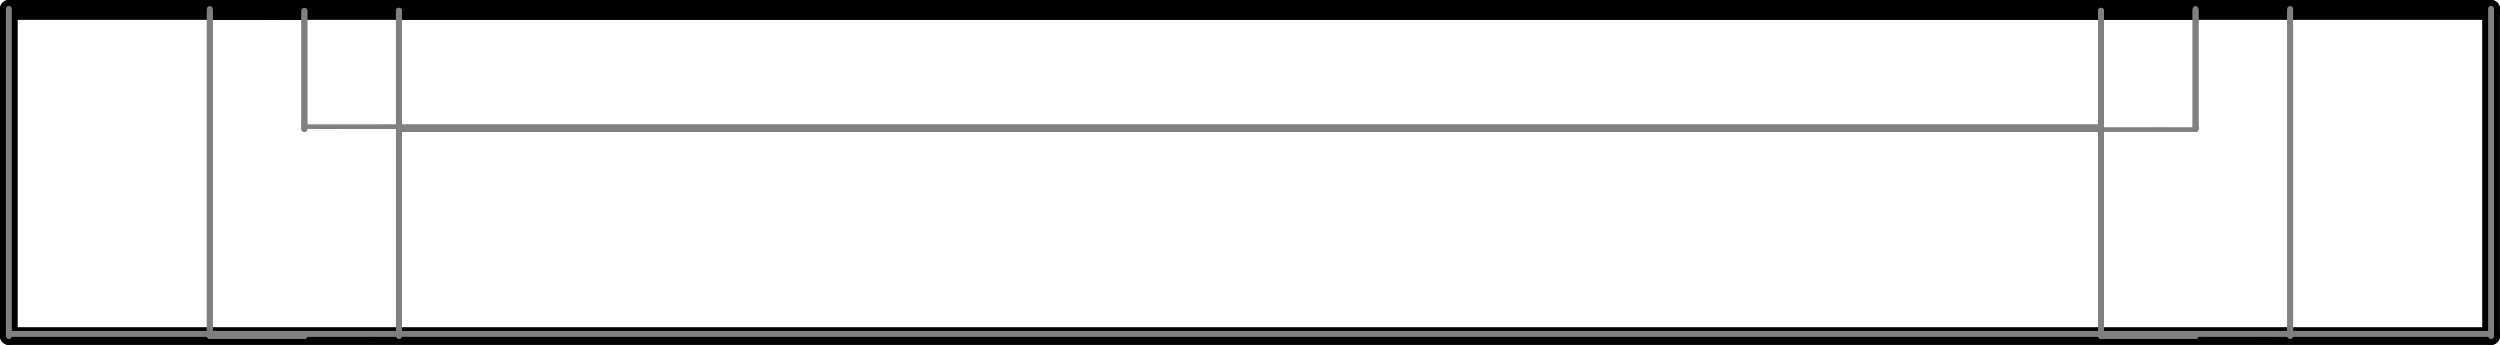
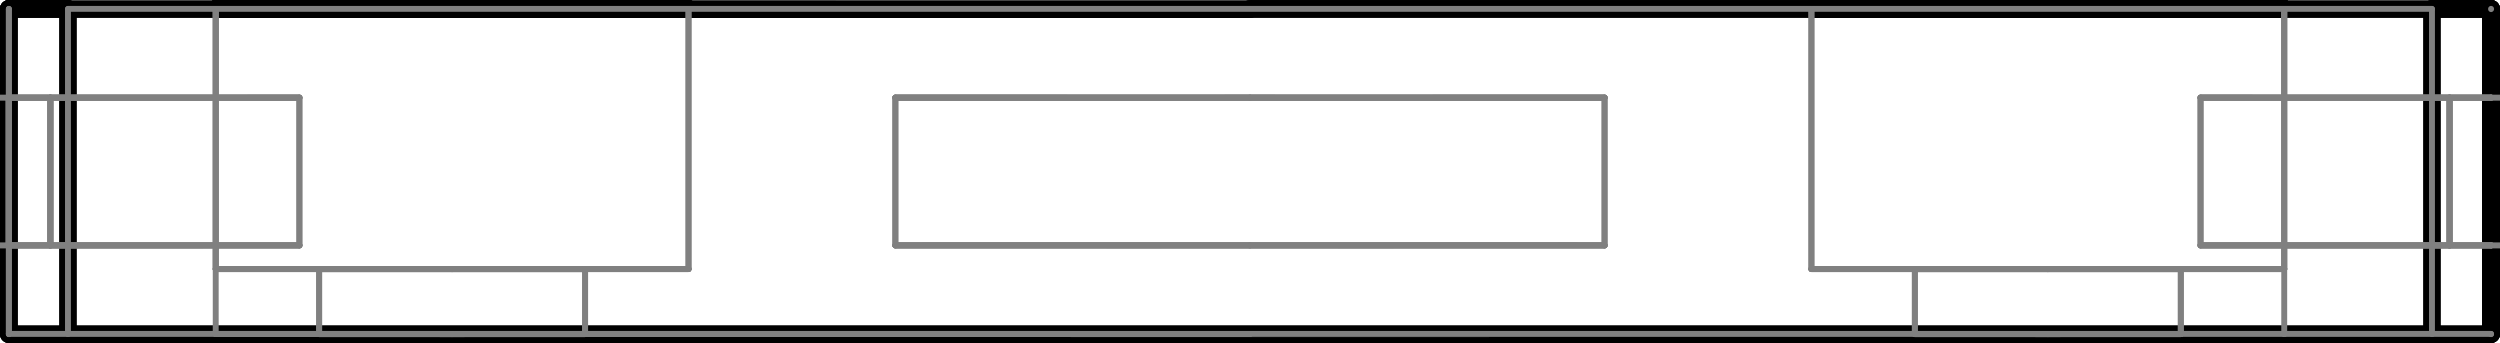
- <svg xmlns="http://www.w3.org/2000/svg" width="42.301mm" height="5.836mm" viewBox="-21.15 -3.459 42.301 5.836" version="1.1">
+ <svg xmlns="http://www.w3.org/2000/svg" width="42.301mm" height="5.803mm" viewBox="-21.15 -2.945 42.301 5.803" version="1.1">
  <g transform="scale(1,-1)" stroke-linecap="round">
    <g fill="none" stroke="rgb(0,0,0)" stroke-width="0.3" id="visible">
-       <line x1="-21" y1="3.309" x2="21" y2="3.309" />
-       <line x1="-21" y1="-2.227" x2="-21" y2="3.273" />
-       <line x1="-21" y1="3.309" x2="-21" y2="3.273" />
-       <line x1="21" y1="3.309" x2="21" y2="3.273" />
-       <line x1="-21" y1="3.273" x2="21" y2="3.273" />
-       <line x1="-16" y1="3.305" x2="-16" y2="3.277" />
-       <path d="M -16,3.277 A 1.6,0.001 4.7393965188935575e-23 0,1 -17.6,3.276" />
-       <path d="M -17.6,3.276 A 1.6,0.001 4.7393965188935575e-23 0,1 -16,3.275" />
-       <path d="M -16,3.275 A 1.6,0.001 4.7393965188935575e-23 0,1 -14.4,3.276" />
-       <line x1="-14.4" y1="3.276" x2="14.4" y2="3.276" />
-       <path d="M 14.4,3.276 A 1.6,0.001 4.7393965188935575e-23 0,1 16,3.275" />
-       <path d="M 16,3.275 A 1.6,0.001 4.7393965188935575e-23 0,1 17.6,3.276" />
-       <path d="M 17.6,3.276 A 1.6,0.001 4.7393965188935575e-23 0,1 16,3.277" />
-       <line x1="16" y1="3.305" x2="16" y2="3.277" />
-       <path d="M 16,3.305 A 1.6,0.001 4.7393965188935575e-23 0,1 17.6,3.306" />
-       <path d="M 17.6,3.306 A 1.6,0.001 4.7393965188935575e-23 0,1 14.4,3.306" />
-       <line x1="-14.4" y1="3.306" x2="14.4" y2="3.306" />
-       <path d="M -14.4,3.306 A 1.6,0.001 4.7393965188935575e-23 0,1 -17.6,3.306" />
-       <path d="M -17.6,3.306 A 1.6,0.001 4.7393965188935575e-23 0,1 -16,3.305" />
-       <line x1="21" y1="-2.227" x2="21" y2="3.273" />
-       <line x1="-21" y1="-2.227" x2="21" y2="-2.227" />
-       <line x1="-16" y1="3.275" x2="-16" y2="3.277" />
-       <line x1="-16" y1="3.305" x2="-16" y2="3.275" />
-       <line x1="16" y1="3.275" x2="16" y2="3.277" />
-       <line x1="14.4" y1="3.276" x2="14.4" y2="3.306" />
-       <line x1="-14.4" y1="3.276" x2="-14.4" y2="3.306" />
-       <line x1="-14.4" y1="3.276" x2="-14.4" y2="3.306" />
+       <path d="M 21,-2.705 A 1.0,5.286225397366031e-05 180.0 0,0 21,-2.705" />
+       <path d="M -21,-2.709 A 1.0,5.286225397366031e-05 0.0 0,1 -20,-2.709" />
+       <path d="M 21,-2.709 A 1.0,5.286225397366031e-05 180.0 0,0 20,-2.709" />
+       <line x1="-20" y1="-2.709" x2="20" y2="-2.709" />
+       <path d="M 13.5,2.791 A 4.0,0 0.0 0,1 17.5,2.792" />
+       <path d="M 17.5,2.792 A 4.0,0 0.0 0,1 9.5,2.792" />
+       <path d="M 9.5,2.792 A 4.0,0 0.0 0,1 13.5,2.791" />
+       <path d="M -0,2.792 A 17.5,0.001 0.0 0,1 17.5,2.793" />
+       <path d="M 17.5,2.793 A 17.5,0.001 0.0 0,1 -17.5,2.793" />
+       <path d="M -17.5,2.793 A 17.5,0.001 0.0 0,1 -0,2.792" />
+       <path d="M 13.5,2.794 A 4.0,0 0.0 0,1 17.5,2.794" />
+       <path d="M 17.5,2.794 A 4,0 0.0 0,1 9.5,2.794" />
+       <path d="M 9.5,2.794 A 4.0,0 0.0 0,1 13.5,2.794" />
+       <path d="M -13.5,2.791 A 4.0,0 0.0 0,1 -9.5,2.792" />
+       <path d="M -9.5,2.792 A 4,0 0.0 0,1 -17.5,2.792" />
+       <path d="M -17.5,2.792 A 4.0,0 0.0 0,1 -13.5,2.791" />
+       <path d="M -13.5,2.794 A 4.0,0 0.0 0,1 -9.5,2.794" />
+       <path d="M -9.5,2.794 A 4.0,0 0.0 0,1 -17.5,2.794" />
+       <path d="M -17.5,2.794 A 4.0,0 0.0 0,1 -13.5,2.794" />
+       <line x1="-20" y1="2.791" x2="20" y2="2.791" />
+       <line x1="21" y1="-2.709" x2="21" y2="2.791" />
+       <path d="M 21,2.791 A 1.0,5.286225397366031e-05 180.0 0,0 20,2.791" />
+       <line x1="-21" y1="-2.709" x2="-21" y2="2.791" />
+       <path d="M -21,2.791 A 1.0,5.286225397366031e-05 0.0 0,1 -20,2.791" />
+       <line x1="21" y1="-1.207" x2="21" y2="1.293" />
+       <path d="M 21,1.293 A 1.0,5.286225397366031e-05 180.0 0,0 21,1.293" />
+       <path d="M 21,1.292 A 1.0,5.286225397366031e-05 0.0 0,1 21,1.292" />
+       <path d="M 21,-1.208 A 1.0,5.286225397366031e-05 0.0 0,1 21,-1.208" />
+       <line x1="21" y1="-1.208" x2="21" y2="1.292" />
+       <line x1="21" y1="-1.206" x2="21" y2="1.294" />
+       <path d="M 21,1.294 A 1.0,5.286225397366031e-05 180.0 0,0 21,1.294" />
+       <path d="M 21,1.293 A 1.0,5.286225397366031e-05 0.0 0,1 21,1.293" />
+       <path d="M 21,-1.207 A 1.0,5.286225397366031e-05 0.0 0,1 21,-1.207" />
+       <line x1="21" y1="-1.207" x2="21" y2="1.293" />
+       <line x1="21" y1="-2.705" x2="21" y2="2.795" />
+       <path d="M 20,2.795 A 1.0,5.286225397366031e-05 180.0 0,0 21,2.795" />
+       <line x1="-21" y1="2.791" x2="-21" y2="2.795" />
+       <path d="M -20,2.795 A 1.0,5.286225397366031e-05 0.0 0,1 -21,2.795" />
+       <line x1="-20" y1="2.791" x2="-20" y2="2.795" />
+       <line x1="20" y1="2.791" x2="20" y2="2.795" />
+       <line x1="-20" y1="-2.709" x2="-20" y2="2.791" />
+       <line x1="20" y1="-2.709" x2="20" y2="2.791" />
+       <line x1="21" y1="-2.705" x2="21" y2="2.795" />
+       <line x1="21" y1="-1.207" x2="21" y2="1.293" />
+       <line x1="21" y1="-1.206" x2="21" y2="1.294" />
+       <line x1="21" y1="-1.208" x2="21" y2="1.292" />
+       <line x1="21" y1="-1.207" x2="21" y2="1.293" />
+       <line x1="-21" y1="2.791" x2="-21" y2="2.795" />
+       <line x1="17.5" y1="2.791" x2="17.5" y2="2.792" />
+       <line x1="9.5" y1="2.791" x2="9.5" y2="2.792" />
+       <line x1="17.5" y1="2.791" x2="17.5" y2="2.793" />
+       <line x1="-17.5" y1="2.792" x2="-17.5" y2="2.793" />
+       <line x1="17.5" y1="2.791" x2="17.5" y2="2.794" />
+       <line x1="9.5" y1="2.794" x2="9.5" y2="2.794" />
+       <line x1="-9.5" y1="2.791" x2="-9.5" y2="2.792" />
+       <line x1="-17.5" y1="2.791" x2="-17.5" y2="2.792" />
+       <line x1="-9.5" y1="2.794" x2="-9.5" y2="2.794" />
+       <line x1="-17.5" y1="2.793" x2="-17.5" y2="2.794" />
+       <line x1="-21" y1="-2.709" x2="-21" y2="2.791" />
+       <line x1="21" y1="-2.705" x2="21" y2="2.795" />
    </g>
    <g fill="none" stroke="rgb(128,128,128)" stroke-width="0.1" id="hidden">
-       <line x1="-21" y1="-2.191" x2="-21" y2="3.309" />
-       <line x1="21" y1="-2.191" x2="21" y2="3.309" />
-       <line x1="-21" y1="-2.191" x2="21" y2="-2.191" />
-       <line x1="-21" y1="-2.191" x2="-21" y2="-2.227" />
-       <line x1="21" y1="-2.191" x2="21" y2="-2.227" />
-       <path d="M -16,-2.195 A 1.6,0.001 4.7393965188935575e-23 0,1 -14.4,-2.194" />
-       <path d="M -14.4,-2.194 A 1.6,0.001 4.7393965188935575e-23 0,1 -17.6,-2.194" />
-       <path d="M -17.6,-2.194 A 1.6,0.001 4.7393965188935575e-23 0,1 -16,-2.195" />
-       <path d="M -16,-2.225 A 1.6,0.001 4.7393965188935575e-23 0,1 -14.4,-2.224" />
-       <path d="M -14.4,-2.224 A 1.6,0.001 4.7393965188935575e-23 0,1 -17.6,-2.224" />
-       <path d="M -17.6,-2.224 A 1.6,0.001 4.7393965188935575e-23 0,1 -16,-2.225" />
-       <path d="M 16,-2.195 A 1.6,0.001 4.7393965188935575e-23 0,1 17.6,-2.194" />
-       <path d="M 17.6,-2.194 A 1.6,0.001 4.7393965188935575e-23 0,1 14.4,-2.194" />
-       <path d="M 14.4,-2.194 A 1.6,0.001 4.7393965188935575e-23 0,1 16,-2.195" />
-       <path d="M 16,-2.225 A 1.6,0.001 4.7393965188935575e-23 0,1 17.6,-2.224" />
-       <path d="M 17.6,-2.224 A 1.6,0.001 4.7393965188935575e-23 0,1 14.4,-2.224" />
-       <path d="M 14.4,-2.224 A 1.6,0.001 4.7393965188935575e-23 0,1 16,-2.225" />
-       <line x1="-16" y1="1.277" x2="-16" y2="3.275" />
-       <line x1="-16" y1="1.305" x2="-16" y2="1.277" />
-       <line x1="-16" y1="3.275" x2="-16" y2="1.305" />
-       <line x1="-14.4" y1="1.276" x2="-14.4" y2="3.276" />
-       <path d="M -14.4,1.276 A 1.6,0.001 4.7393965188935575e-23 0,1 -16,1.277" />
-       <line x1="14.4" y1="1.276" x2="14.4" y2="3.276" />
-       <line x1="-14.4" y1="1.276" x2="14.4" y2="1.276" />
-       <line x1="16" y1="1.277" x2="16" y2="3.275" />
-       <path d="M 16,1.277 A 1.6,0.001 4.7393965188935575e-23 0,1 14.4,1.276" />
-       <line x1="16" y1="1.305" x2="16" y2="1.277" />
-       <line x1="16" y1="3.305" x2="16" y2="1.305" />
-       <line x1="14.4" y1="1.306" x2="14.4" y2="3.276" />
-       <path d="M 14.4,1.306 A 1.6,0.001 4.7393965188935575e-23 0,1 16,1.305" />
-       <line x1="-14.4" y1="1.306" x2="14.4" y2="1.306" />
-       <line x1="-14.4" y1="1.306" x2="-14.4" y2="3.276" />
-       <path d="M -16,1.305 A 1.6,0.001 4.7393965188935575e-23 0,1 -14.4,1.306" />
-       <line x1="-14.4" y1="-2.224" x2="-14.4" y2="1.276" />
-       <line x1="-17.6" y1="-2.224" x2="-17.6" y2="3.276" />
-       <line x1="17.6" y1="-2.224" x2="17.6" y2="3.276" />
-       <line x1="14.4" y1="-2.224" x2="14.4" y2="3.276" />
-       <line x1="17.6" y1="-2.194" x2="17.6" y2="3.306" />
-       <line x1="14.4" y1="-2.194" x2="14.4" y2="1.306" />
-       <line x1="-14.4" y1="-2.194" x2="-14.4" y2="3.276" />
-       <line x1="-17.6" y1="-2.194" x2="-17.6" y2="3.306" />
+       <line x1="-20" y1="2.795" x2="20" y2="2.795" />
+       <line x1="-20" y1="-2.705" x2="20" y2="-2.705" />
+       <path d="M -20,-2.705 A 1.0,5.286225397366031e-05 0.0 0,1 -21,-2.705" />
+       <path d="M 20,-2.705 A 1.0,5.286225397366031e-05 180.0 0,0 21,-2.705" />
+       <line x1="-21" y1="-2.705" x2="-21" y2="-2.709" />
+       <line x1="21" y1="-2.705" x2="21" y2="-2.709" />
+       <path d="M -13.5,-2.706 A 2.25,0 0.0 0,1 -11.25,-2.706" />
+       <path d="M -11.25,-2.706 A 2.25,0 0.0 0,1 -15.75,-2.706" />
+       <path d="M -15.75,-2.706 A 2.25,0 0.0 0,1 -13.5,-2.706" />
+       <path d="M -13.5,-2.709 A 2.25,0 0.0 0,1 -11.25,-2.708" />
+       <path d="M -11.25,-2.708 A 2.25,0 0.0 0,1 -15.75,-2.708" />
+       <path d="M -15.75,-2.708 A 2.25,0 0.0 0,1 -13.5,-2.709" />
+       <path d="M 13.5,-2.706 A 2.25,0 0.0 0,1 15.75,-2.706" />
+       <path d="M 15.75,-2.706 A 2.25,0 0.0 0,1 11.25,-2.706" />
+       <path d="M 11.25,-2.706 A 2.25,0 0.0 0,1 13.5,-2.706" />
+       <path d="M -0,-2.708 A 17.5,0.001 0.0 0,1 17.5,-2.707" />
+       <path d="M 17.5,-2.707 A 17.5,0.001 0.0 0,1 -17.5,-2.707" />
+       <path d="M -17.5,-2.707 A 17.5,0.001 0.0 0,1 -0,-2.708" />
+       <path d="M 13.5,-2.709 A 2.25,0 0.0 0,1 15.75,-2.708" />
+       <path d="M 15.75,-2.708 A 2.25,0 0.0 0,1 11.25,-2.708" />
+       <path d="M 11.25,-2.708 A 2.25,0 0.0 0,1 13.5,-2.709" />
+       <path d="M 13.5,-1.609 A 2.25,0 0.0 0,1 15.75,-1.608" />
+       <path d="M 15.75,-1.608 A 2.25,0 0.0 0,1 11.25,-1.608" />
+       <path d="M 11.25,-1.608 A 2.25,0 0.0 0,1 13.5,-1.609" />
+       <path d="M 13.5,-1.609 A 4.0,0 0.0 0,1 17.5,-1.608" />
+       <path d="M 17.5,-1.608 A 4.0,0 0.0 0,1 9.5,-1.608" />
+       <path d="M 9.5,-1.608 A 4.0,0 0.0 0,1 13.5,-1.609" />
+       <path d="M 13.5,-1.606 A 2.25,0 0.0 0,1 15.75,-1.606" />
+       <path d="M 15.75,-1.606 A 2.25,0 0.0 0,1 11.25,-1.606" />
+       <path d="M 11.25,-1.606 A 2.25,0 0.0 0,1 13.5,-1.606" />
+       <path d="M 13.5,-1.606 A 4.0,0 0.0 0,1 17.5,-1.606" />
+       <path d="M 17.5,-1.606 A 4,0 0.0 0,1 9.5,-1.606" />
+       <path d="M 9.5,-1.606 A 4.0,0 0.0 0,1 13.5,-1.606" />
+       <path d="M -13.5,-1.609 A 2.25,0 0.0 0,1 -11.25,-1.608" />
+       <path d="M -11.25,-1.608 A 2.25,0 0.0 0,1 -15.75,-1.608" />
+       <path d="M -15.75,-1.608 A 2.25,0 0.0 0,1 -13.5,-1.609" />
+       <path d="M -13.5,-1.609 A 4.0,0 0.0 0,1 -9.5,-1.608" />
+       <path d="M -9.5,-1.608 A 4,0 0.0 0,1 -17.5,-1.608" />
+       <path d="M -17.5,-1.608 A 4.0,0 0.0 0,1 -13.5,-1.609" />
+       <path d="M -13.5,-1.606 A 2.25,0 0.0 0,1 -11.25,-1.606" />
+       <path d="M -11.25,-1.606 A 2.25,0 0.0 0,1 -15.75,-1.606" />
+       <path d="M -15.75,-1.606 A 2.25,0 0.0 0,1 -13.5,-1.606" />
+       <path d="M -13.5,-1.606 A 4.0,0 0.0 0,1 -9.5,-1.606" />
+       <path d="M -9.5,-1.606 A 4.0,0 0.0 0,1 -17.5,-1.606" />
+       <path d="M -17.5,-1.606 A 4.0,0 0.0 0,1 -13.5,-1.606" />
+       <line x1="21" y1="2.795" x2="21" y2="2.791" />
+       <line x1="21" y1="-1.206" x2="21" y2="-1.207" />
+       <line x1="21" y1="1.293" x2="21" y2="1.294" />
+       <line x1="21" y1="-1.207" x2="21" y2="-1.208" />
+       <line x1="21" y1="1.292" x2="21" y2="1.293" />
+       <path d="M 21,-1.207 A 1.0,5.286225397366031e-05 180.0 0,0 20.298,-1.208" />
+       <path d="M 21,1.293 A 1.0,5.286225397366031e-05 180.0 0,0 20.298,1.292" />
+       <path d="M 20.298,1.292 A 6.0,0 -1.9412565221602883e-19 0,1 16.084,1.292" />
+       <path d="M 16.084,1.292 A 6.0,0 -1.9412565221602883e-19 0,1 20.297,1.292" />
+       <path d="M 20.298,-1.208 A 6.0,0 -1.9412565221602883e-19 0,1 16.084,-1.208" />
+       <path d="M 16.084,-1.208 A 6.0,0 -1.9412565221602883e-19 0,1 20.297,-1.208" />
+       <path d="M 21,1.292 A 1.0,5.286225397366031e-05 0.0 0,1 20.297,1.292" />
+       <path d="M 21,-1.208 A 1.0,5.286225397366031e-05 0.0 0,1 20.297,-1.208" />
+       <path d="M 21,-1.206 A 1.0,5.286225397366031e-05 180.0 0,0 20.298,-1.206" />
+       <path d="M 21,1.294 A 1.0,5.286225397366031e-05 180.0 0,0 20.298,1.294" />
+       <path d="M 20.298,1.294 A 6.0,0 -1.9412565221602878e-19 0,1 16.084,1.294" />
+       <path d="M 16.084,1.294 A 6.0,0 -1.9412565221602878e-19 0,1 20.298,1.293" />
+       <path d="M 20.298,-1.206 A 6.0,0 -1.9412565221602878e-19 0,1 16.084,-1.206" />
+       <path d="M 16.084,-1.206 A 6.0,0 -1.9412565221602878e-19 0,1 20.298,-1.207" />
+       <path d="M 21,1.293 A 1.0,5.286225397366031e-05 0.0 0,1 20.298,1.293" />
+       <path d="M 21,-1.207 A 1.0,5.286225397366031e-05 0.0 0,1 20.298,-1.207" />
+       <line x1="-21" y1="2.795" x2="-21" y2="2.791" />
+       <line x1="-21" y1="-1.207" x2="-21" y2="-1.206" />
+       <line x1="-21" y1="1.294" x2="-21" y2="1.293" />
+       <line x1="-21" y1="-1.208" x2="-21" y2="-1.207" />
+       <line x1="-21" y1="1.293" x2="-21" y2="1.292" />
+       <path d="M -20.298,1.292 A 6.0,0 0.0 0,1 -16.084,1.292" />
+       <path d="M -16.084,1.292 A 6.0,0 0.0 0,1 -20.298,1.292" />
+       <path d="M -21,1.293 A 1.0,5.286225397366031e-05 0.0 0,1 -20.298,1.292" />
+       <path d="M -21,1.292 A 1.0,5.286225397366031e-05 180.0 0,0 -20.298,1.292" />
+       <path d="M -20.298,-1.208 A 6.0,0 0.0 0,1 -16.084,-1.208" />
+       <path d="M -16.084,-1.208 A 6.0,0 0.0 0,1 -20.298,-1.208" />
+       <path d="M -21,-1.208 A 1.0,5.286225397366031e-05 180.0 0,0 -20.298,-1.208" />
+       <line x1="-21" y1="-1.208" x2="-21" y2="1.292" />
+       <path d="M -21,-1.207 A 1.0,5.286225397366031e-05 0.0 0,1 -20.298,-1.208" />
+       <line x1="-21" y1="-1.207" x2="-21" y2="1.293" />
+       <path d="M -20.298,1.293 A 6.0,0 -1.9412565221602883e-19 0,1 -16.084,1.294" />
+       <path d="M -16.084,1.294 A 6.0,0 -1.9412565221602883e-19 0,1 -20.297,1.294" />
+       <path d="M -21,1.294 A 1.0,5.286225397366031e-05 0.0 0,1 -20.297,1.294" />
+       <path d="M -21,1.293 A 1.0,5.286225397366031e-05 180.0 0,0 -20.298,1.293" />
+       <path d="M -20.298,-1.207 A 6.0,0 -1.9412565221602883e-19 0,1 -16.084,-1.206" />
+       <path d="M -16.084,-1.206 A 6.0,0 -1.9412565221602883e-19 0,1 -20.297,-1.206" />
+       <path d="M -21,-1.207 A 1.0,5.286225397366031e-05 180.0 0,0 -20.298,-1.207" />
+       <line x1="-21" y1="-1.207" x2="-21" y2="1.293" />
+       <path d="M -21,-1.206 A 1.0,5.286225397366031e-05 0.0 0,1 -20.297,-1.206" />
+       <line x1="-21" y1="-1.206" x2="-21" y2="1.294" />
+       <line x1="-21" y1="-2.705" x2="-21" y2="2.791" />
+       <path d="M -0,1.291 A 6.0,0 0.0 0,1 6,1.292" />
+       <path d="M 6,1.292 A 6.0,0 0.0 0,1 -6,1.292" />
+       <path d="M -6,1.292 A 6.0,0 0.0 0,1 -0,1.291" />
+       <path d="M -0,-1.209 A 6.0,0 0.0 0,1 6,-1.208" />
+       <path d="M 6,-1.208 A 6.0,0 0.0 0,1 -6,-1.208" />
+       <path d="M -6,-1.208 A 6.0,0 0.0 0,1 -0,-1.209" />
+       <path d="M 0,1.295 A 6.0,0 0.0 0,1 -6,1.294" />
+       <path d="M -6,1.294 A 6.0,0 0.0 0,1 6,1.294" />
+       <path d="M 6,1.294 A 6.0,0 0.0 0,1 0,1.295" />
+       <path d="M 0,-1.205 A 6.0,0 0.0 0,1 -6,-1.206" />
+       <path d="M -6,-1.206 A 6.0,0 0.0 0,1 6,-1.206" />
+       <path d="M 6,-1.206 A 6.0,0 0.0 0,1 0,-1.205" />
+       <line x1="15.75" y1="-2.708" x2="15.75" y2="-1.608" />
+       <line x1="11.25" y1="-2.708" x2="11.25" y2="-1.608" />
+       <line x1="17.5" y1="-1.608" x2="17.5" y2="2.791" />
+       <line x1="9.5" y1="-1.608" x2="9.5" y2="2.791" />
+       <line x1="17.5" y1="-2.707" x2="17.5" y2="2.791" />
+       <line x1="-17.5" y1="-2.707" x2="-17.5" y2="2.792" />
+       <line x1="15.75" y1="-2.706" x2="15.75" y2="-1.606" />
+       <line x1="11.25" y1="-2.706" x2="11.25" y2="-1.606" />
+       <line x1="17.5" y1="-1.606" x2="17.5" y2="2.791" />
+       <line x1="9.5" y1="-1.606" x2="9.5" y2="2.794" />
+       <line x1="-11.25" y1="-2.708" x2="-11.25" y2="-1.608" />
+       <line x1="-15.75" y1="-2.708" x2="-15.75" y2="-1.608" />
+       <line x1="-9.5" y1="-1.608" x2="-9.5" y2="2.791" />
+       <line x1="-17.5" y1="-1.608" x2="-17.5" y2="2.791" />
+       <line x1="-11.25" y1="-2.706" x2="-11.25" y2="-1.606" />
+       <line x1="-15.75" y1="-2.706" x2="-15.75" y2="-1.606" />
+       <line x1="-9.5" y1="-1.606" x2="-9.5" y2="2.794" />
+       <line x1="-17.5" y1="-1.606" x2="-17.5" y2="2.793" />
+       <line x1="16.084" y1="-1.208" x2="16.084" y2="1.292" />
+       <line x1="16.084" y1="-1.206" x2="16.084" y2="1.294" />
+       <line x1="-16.084" y1="-1.208" x2="-16.084" y2="1.292" />
+       <line x1="-16.084" y1="-1.206" x2="-16.084" y2="1.294" />
+       <line x1="6" y1="-1.208" x2="6" y2="1.292" />
+       <line x1="-6" y1="-1.208" x2="-6" y2="1.292" />
+       <line x1="6" y1="-1.206" x2="6" y2="1.294" />
+       <line x1="-6" y1="-1.206" x2="-6" y2="1.294" />
+       <line x1="-20" y1="-2.705" x2="-20" y2="2.791" />
+       <line x1="20" y1="-2.705" x2="20" y2="2.791" />
+       <line x1="20.298" y1="-1.208" x2="20.298" y2="1.292" />
+       <line x1="20.297" y1="-1.208" x2="20.297" y2="1.292" />
+       <line x1="20.298" y1="-1.206" x2="20.298" y2="1.294" />
+       <line x1="20.298" y1="-1.207" x2="20.298" y2="1.293" />
+       <line x1="-21" y1="-2.705" x2="-21" y2="2.791" />
+       <line x1="-21" y1="-1.206" x2="-21" y2="1.294" />
+       <line x1="-21" y1="-1.207" x2="-21" y2="1.293" />
+       <line x1="-21" y1="-1.207" x2="-21" y2="1.293" />
+       <line x1="-21" y1="-1.208" x2="-21" y2="1.292" />
+       <line x1="-20.298" y1="-1.208" x2="-20.298" y2="1.292" />
+       <line x1="-20.298" y1="-1.208" x2="-20.298" y2="1.292" />
+       <line x1="-20.298" y1="-1.207" x2="-20.298" y2="1.293" />
+       <line x1="-20.297" y1="-1.206" x2="-20.297" y2="1.294" />
    </g>
  </g>
</svg>
